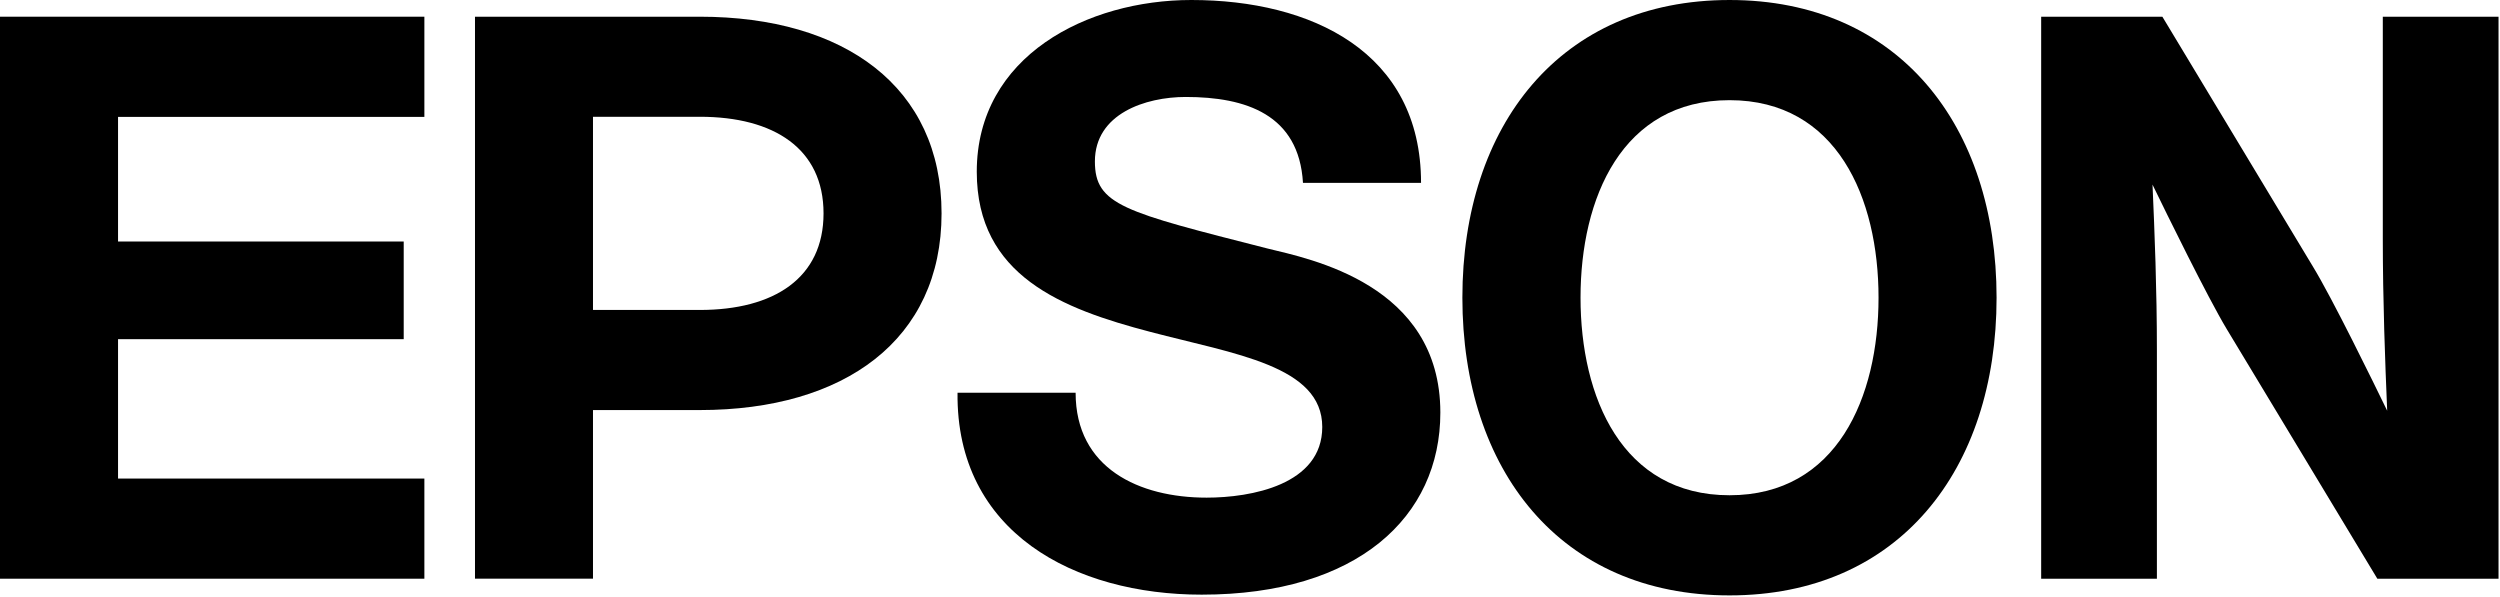
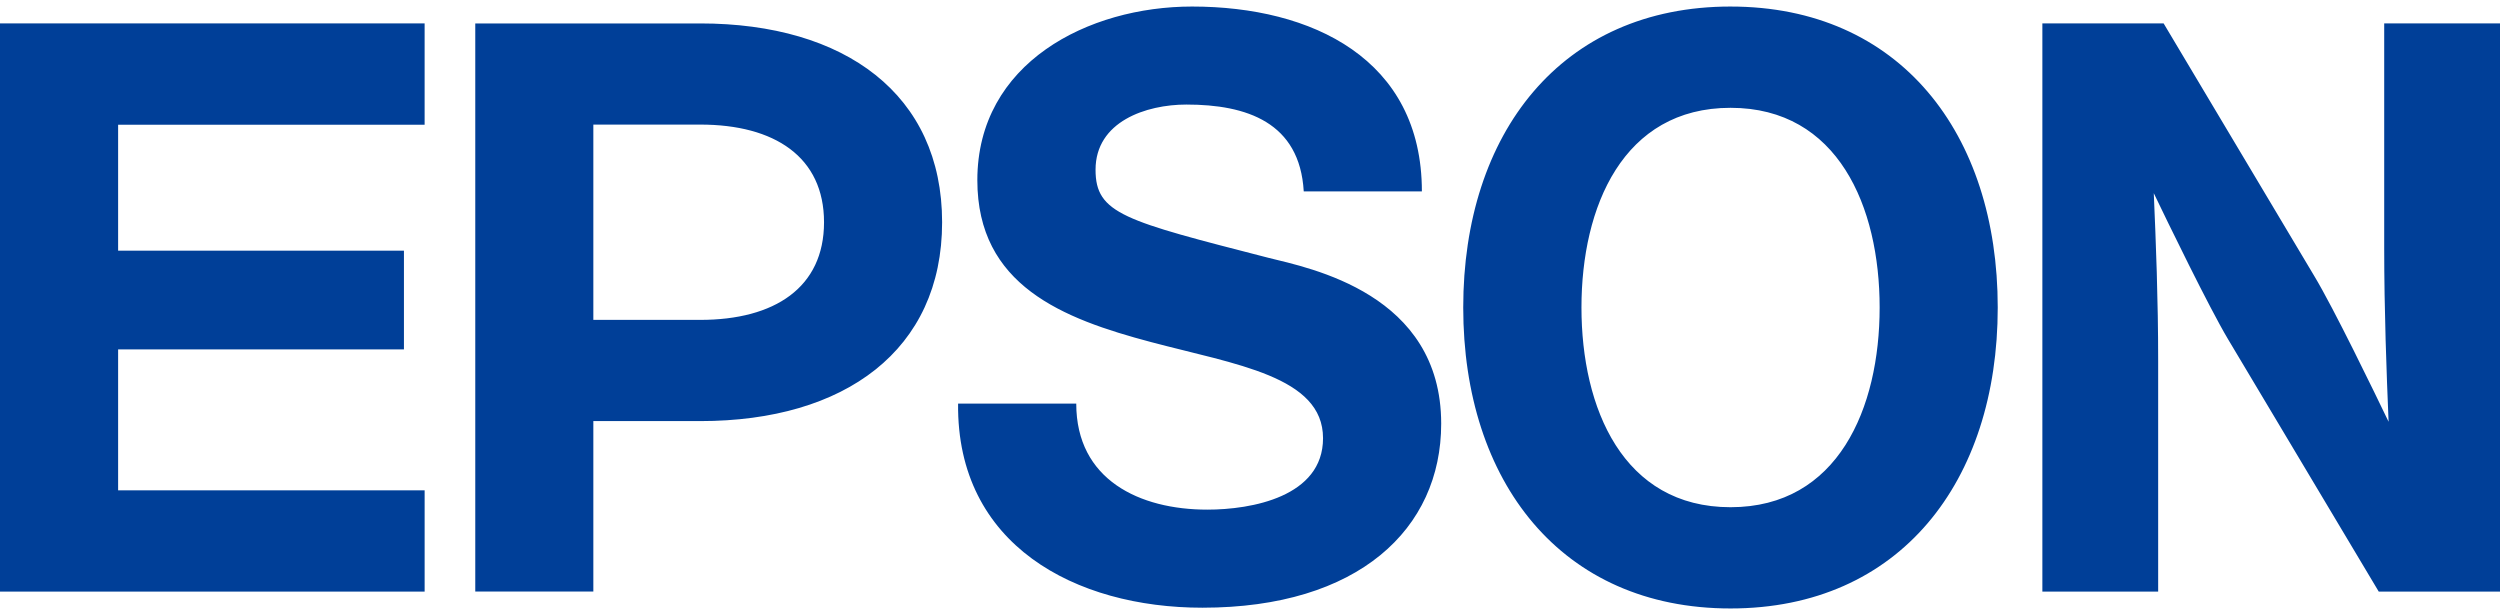
- <svg xmlns="http://www.w3.org/2000/svg" width="100%" height="100%" viewBox="0 0 817 195" version="1.1" xml:space="preserve" style="fill-rule:evenodd;clip-rule:evenodd;stroke-linejoin:round;stroke-miterlimit:2;">
-   <g id="ZonaLogo.com">
-     <path d="M706.66,5.458L667.054,5.458L667.054,189.121L704.874,189.121L704.874,114.726C704.874,94.364 704.139,76.303 703.441,60.331C707.898,69.525 721.444,97.151 727.687,107.528L776.914,189.121L816.52,189.121L816.52,5.458L778.7,5.458L778.7,77.992C778.7,98.334 779.456,118.29 780.133,134.227C775.675,125.032 762.166,97.421 755.829,87.058L706.66,5.458Z" style="fill-rule:nonzero;" />
-     <path d="M565.211,161.848C530.062,161.848 516.517,129.825 516.517,97.282C516.517,64.739 530.062,32.737 565.211,32.737C600.324,32.737 613.905,64.739 613.905,97.282C613.905,129.825 600.324,161.848 565.211,161.848M565.211,0.001C509.863,0.001 477.905,41.047 477.905,97.282C477.905,153.537 509.863,194.576 565.211,194.576C620.53,194.576 652.481,153.537 652.481,97.282C652.481,41.047 620.53,0.001 565.211,0.001" style="fill-rule:nonzero;" />
-     <path d="M351.512,128.355C351.512,153.037 372.258,162.63 394.323,162.63C408.725,162.63 432.114,158.496 432.114,139.538C432.114,119.517 403.54,115.733 375.967,108.47C347.054,100.894 319.208,90.16 319.208,56.127C319.208,18.189 355.465,0 389.332,0C428.434,0 464.397,16.892 464.397,59.755L425.813,59.755C424.503,37.418 407.177,31.688 387.489,31.688C374.354,31.688 357.813,37.147 357.813,52.756C357.813,67.039 367.254,69.242 414.212,81.208C427.88,84.587 470.705,92.769 470.705,134.841C470.705,168.895 443.665,194.332 392.71,194.332C351.26,194.332 312.41,174.084 312.921,128.355L351.512,128.355Z" style="fill-rule:nonzero;" />
-     <path d="M228.713,101.294L193.788,101.294L193.788,38.16L228.713,38.16C252.988,38.16 269.133,48.616 269.133,69.734C269.133,90.845 252.988,101.294 228.713,101.294M155.226,189.116L193.788,189.116L193.788,134.008L228.713,134.008C275.982,134.008 307.702,111.029 307.702,69.734C307.702,28.431 275.982,5.46 228.713,5.46L155.226,5.46L155.226,189.116Z" style="fill-rule:nonzero;" />
-     <path d="M0,5.458L138.686,5.458L138.686,38.201L38.576,38.201L38.576,78.926L131.932,78.926L131.932,110.842L38.576,110.842L38.576,156.393L138.686,156.393L138.686,189.121L0,189.121L0,5.458Z" style="fill-rule:nonzero;" />
+ <svg xmlns="http://www.w3.org/2000/svg" height="615" width="2500" viewBox="1 1 298 71.749">
+   <g fill="#003f98">
+     <path d="M207.281 60.68c-12.828 0-17.771-11.808-17.771-23.808s4.943-23.8 17.771-23.8c12.815 0 17.772 11.8 17.772 23.8S220.096 60.68 207.28 60.68m0-59.68c-20.2 0-31.863 15.136-31.863 35.872 0 20.744 11.663 35.877 31.863 35.877 20.19 0 31.85-15.133 31.85-35.877 0-20.736-11.66-35.871-31.85-35.871M1 3.013h50.615v12.073H15.08v15.018H49.15v11.768H15.08V58.67h36.536v12.068H1zM84.472 38.351H71.726v-23.28h12.746c8.86 0 14.752 3.856 14.752 11.643 0 7.785-5.892 11.637-14.752 11.637m-26.82 32.384h14.074v-20.32h12.746c17.251 0 28.828-8.473 28.828-23.701 0-15.23-11.577-23.7-28.828-23.7h-26.82zM258.905 3.013H244.45v67.724h13.803V43.305c0-7.509-.268-14.169-.523-20.058 1.627 3.39 6.57 13.577 8.85 17.403l17.965 30.087H299V3.013h-13.803v26.746c0 7.501.276 14.86.523 20.736-1.627-3.39-6.557-13.571-8.87-17.393zM129.289 48.33c0 9.102 7.572 12.639 15.624 12.639 5.257 0 13.793-1.524 13.793-8.515 0-7.383-10.429-8.778-20.492-11.456-10.552-2.794-20.715-6.752-20.715-19.301C117.5 7.707 130.732 1 143.092 1c14.27 0 27.396 6.229 27.396 22.034h-14.082c-.478-8.236-6.801-10.35-13.987-10.35-4.793 0-10.83 2.014-10.83 7.77 0 5.266 3.445 6.078 20.583 10.491 4.989 1.246 20.618 4.263 20.618 19.777 0 12.557-9.869 21.937-28.465 21.937-15.128 0-29.307-7.467-29.12-24.329z" />
  </g>
</svg>
